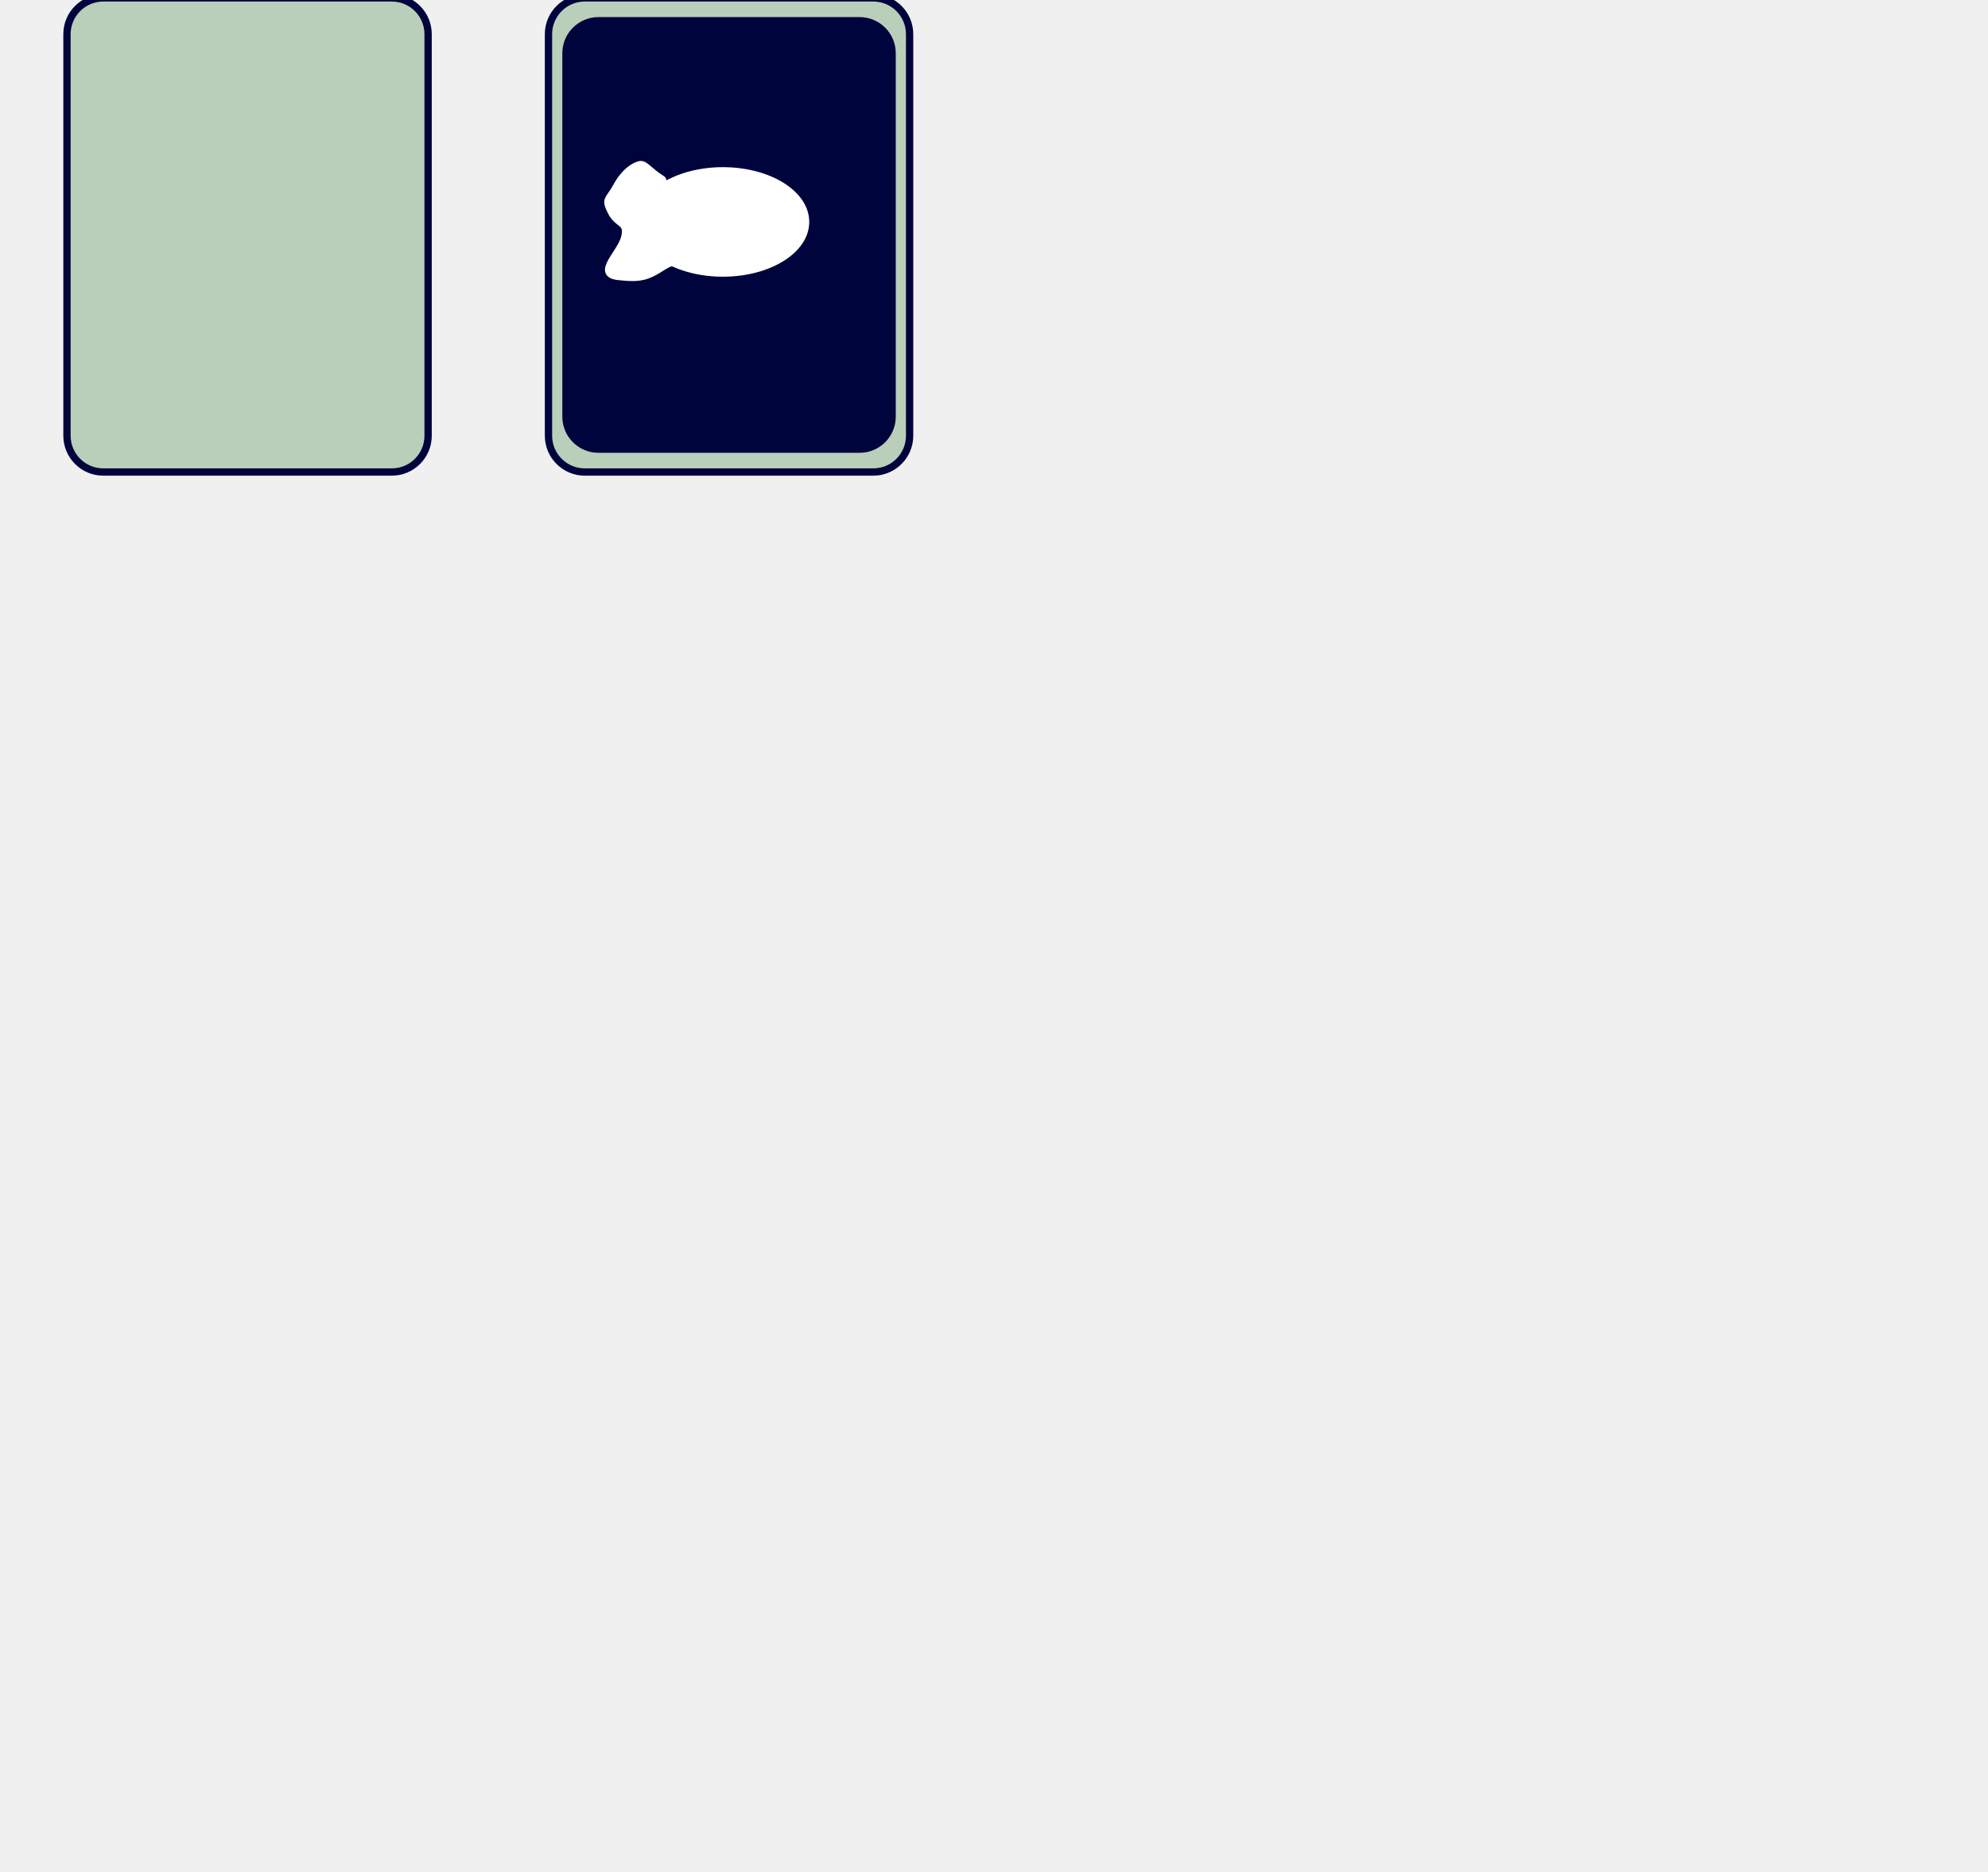
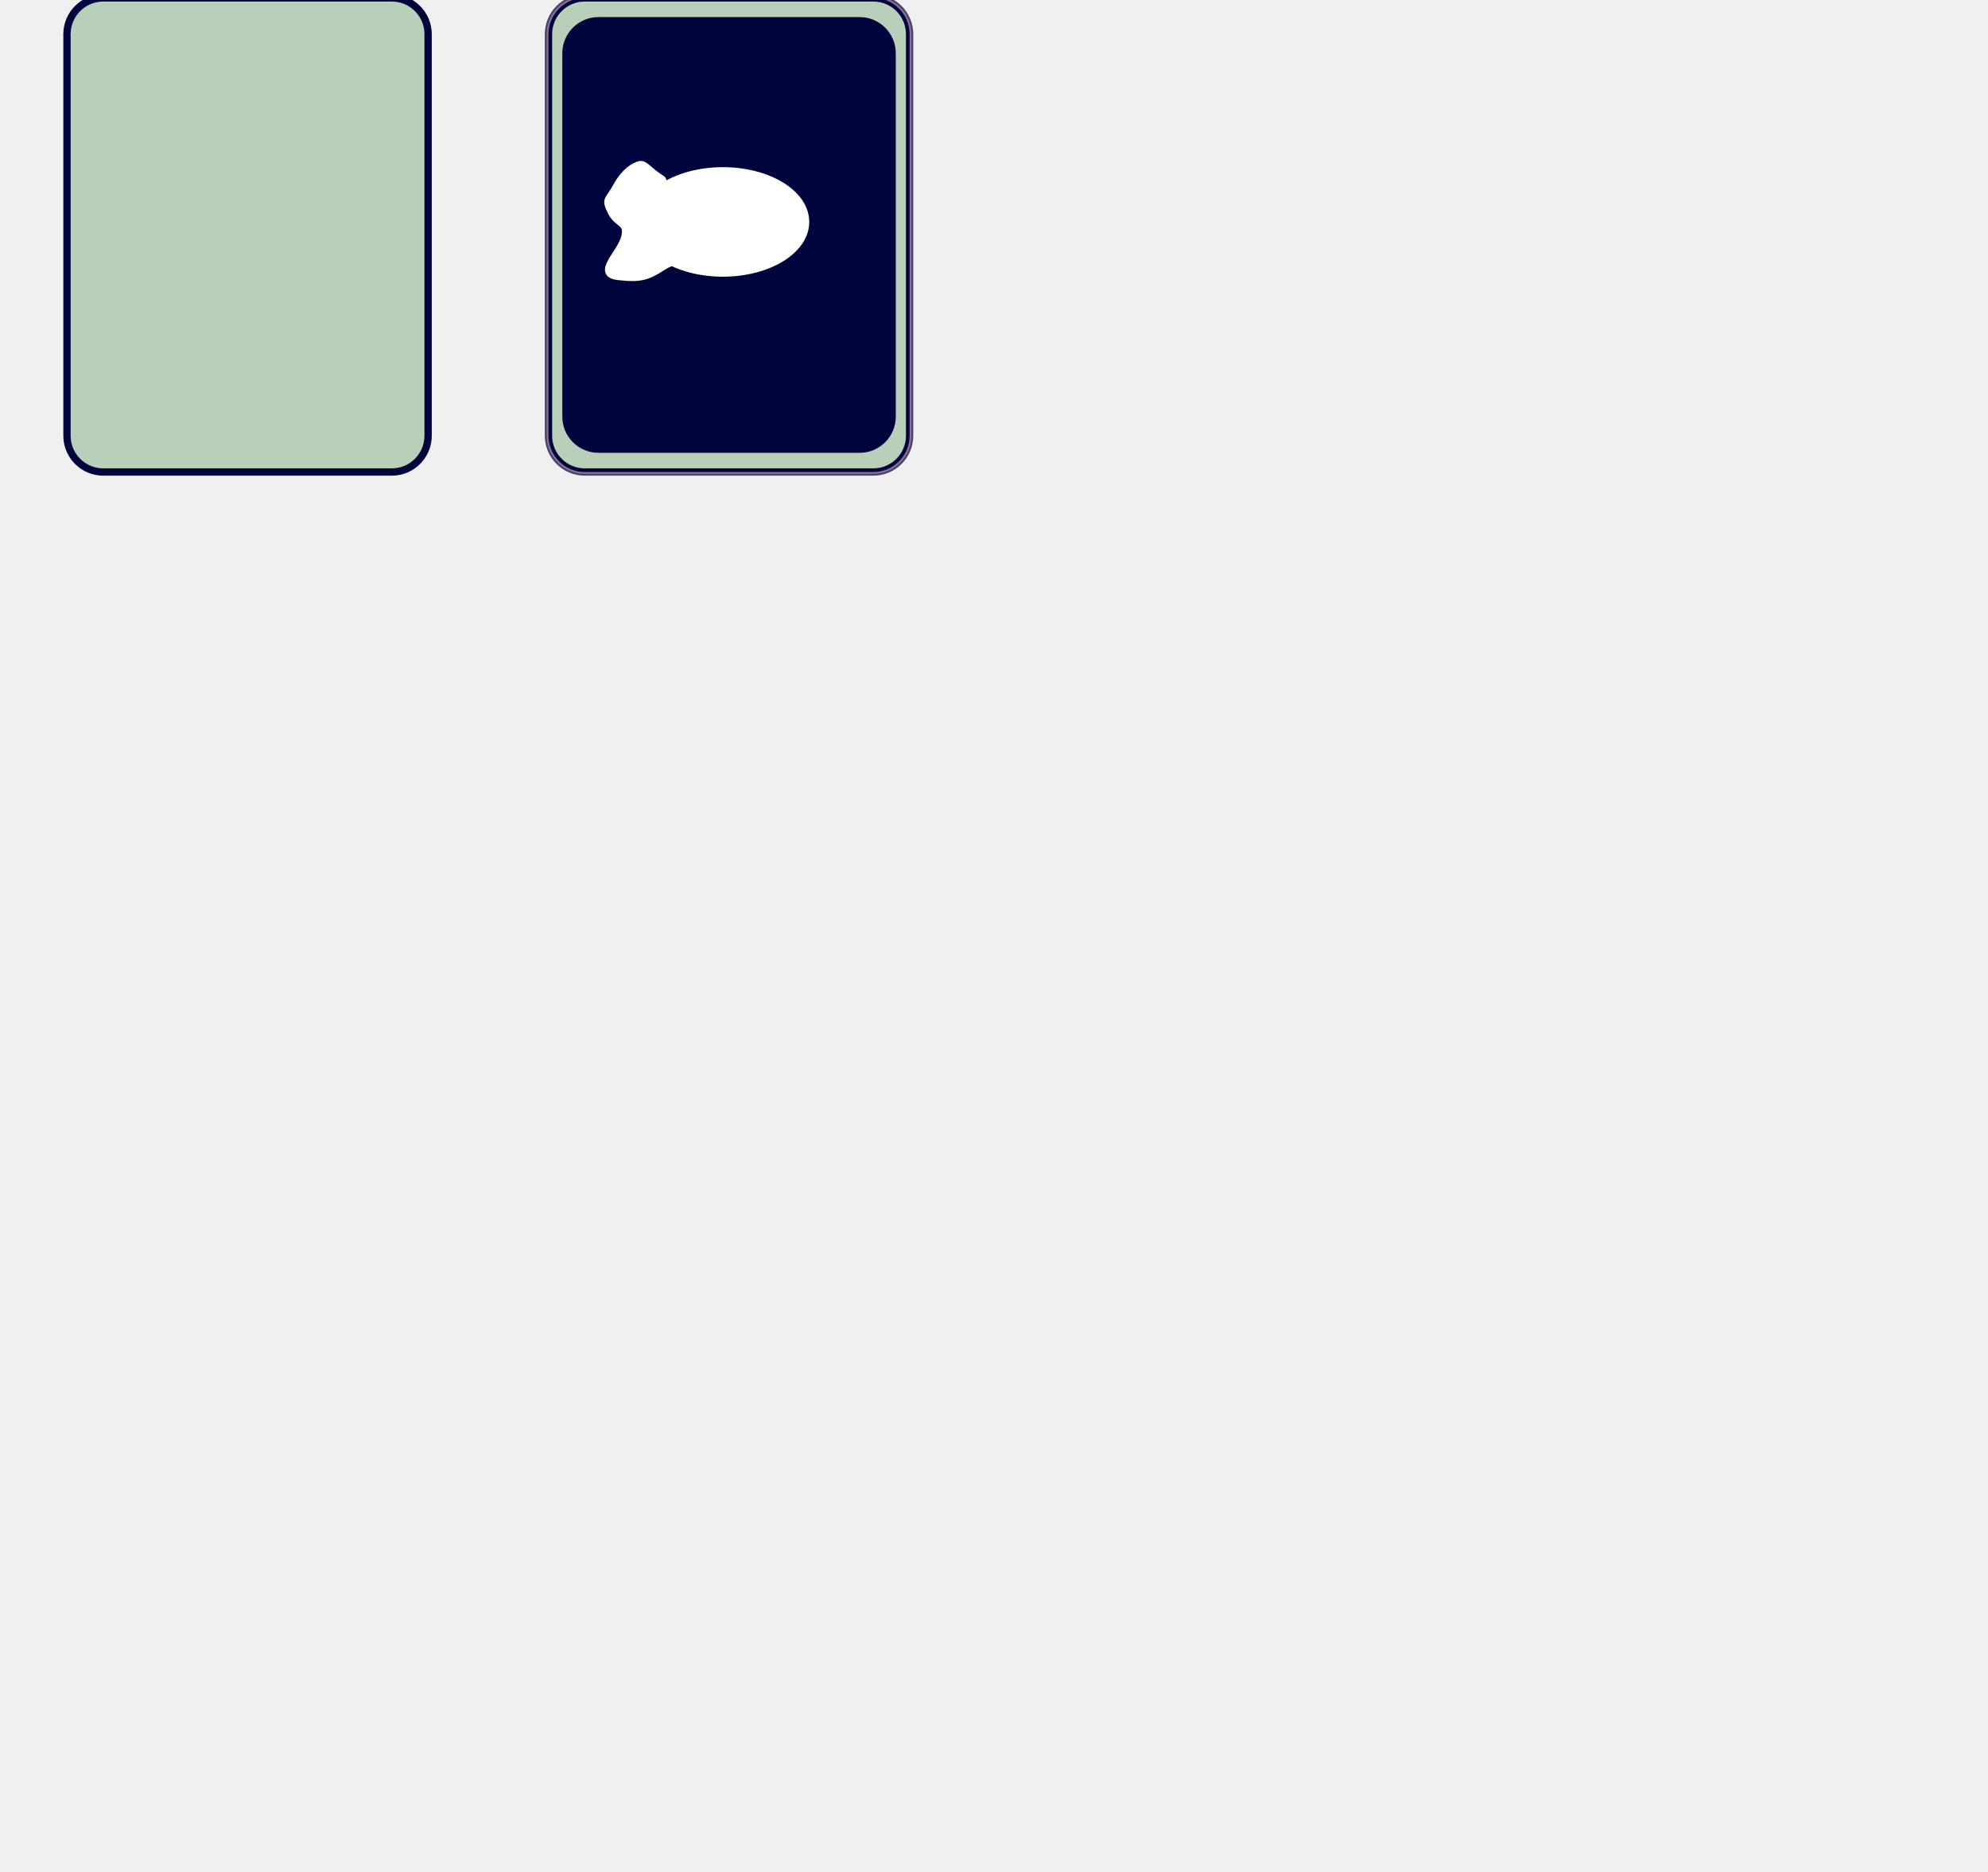
<svg xmlns="http://www.w3.org/2000/svg" width="1028" height="967.559" viewBox="0 0 271.992 256" version="1.1" id="svg1">
-   <defs id="defs1" />
+   <defs id="defs1">
+     </defs>
  <g id="layer1">
+     <rect style="fill:#40446e;fill-rule:evenodd;stroke:#40446e;stroke-width:2;stroke-linecap:round;stroke-linejoin:round;stroke-dasharray:none;stroke-dashoffset:0;paint-order:stroke fill markers" id="rect31" width="48.408" height="63.865" x="75.542" y="0.211" ry="4.465" />
+     <rect style="fill:#916b91;fill-rule:evenodd;stroke:#916b91;stroke-width:1.5;stroke-linecap:round;stroke-linejoin:round;stroke-dasharray:none;stroke-dashoffset:0;paint-order:stroke fill markers" id="rect32" width="48.408" height="63.865" x="75.542" y="0.211" ry="4.465" />
+     <rect style="fill:#bacfba;fill-rule:evenodd;stroke:#00043d;stroke-width:1;stroke-linecap:round;stroke-linejoin:round;stroke-dasharray:none;stroke-dashoffset:0;paint-order:stroke fill markers" id="rect28" width="48.408" height="63.865" x="75.542" y="0.211" ry="4.465" />
    <rect style="fill:#bacfba;fill-rule:evenodd;stroke:#00043d;stroke-width:2;stroke-linecap:round;stroke-linejoin:round;stroke-dasharray:none;stroke-dashoffset:0;paint-order:stroke fill markers" id="rect1" width="48.408" height="63.865" x="9.664" y="0.211" ry="4.465" />
    <path style="font-size:9.878px;font-family:'Poor Richard';-inkscape-font-specification:'Poor Richard';text-align:center;text-anchor:middle;fill:#40446e;fill-rule:evenodd;stroke:#00043d;stroke-width:1.342;stroke-linecap:round;stroke-linejoin:round;paint-order:stroke fill markers" d="m 105.527,-60.302 q -0.116,0.162 -0.116,0.233 0,0.052 0.052,0.123 l 3.326,4.478 q 0.155,0.168 0.343,0.246 0.194,0.078 0.317,0.078 0.129,0 0.233,0.071 0.104,0.071 0.104,0.181 0,0.175 -0.162,0.272 -0.155,0.097 -0.395,0.097 -0.505,0 -1.107,-0.388 -0.595,-0.395 -1.081,-1.042 l -2.31,-3.048 q -0.071,-0.091 -0.104,-0.091 -0.032,0 -0.091,0.078 l -0.841,1.074 q -0.052,0.071 -0.052,0.175 v 2.129 q 0,0.175 0.091,0.304 0.097,0.129 0.401,0.188 0.304,0.058 0.362,0.129 0.065,0.071 0.065,0.175 0,0.116 -0.162,0.214 -0.162,0.091 -0.479,0.091 -0.149,0 -0.421,-0.065 -0.272,-0.065 -0.479,-0.065 -0.285,0 -0.634,0.078 -0.343,0.078 -0.505,0.078 -0.155,0 -0.298,-0.097 -0.142,-0.091 -0.142,-0.246 0,-0.11 0.065,-0.181 0.065,-0.078 0.421,-0.104 0.356,-0.032 0.466,-0.233 0.11,-0.207 0.11,-0.472 v -6.775 q 0,-0.252 -0.11,-0.446 -0.104,-0.194 -0.453,-0.233 -0.343,-0.039 -0.408,-0.11 -0.065,-0.078 -0.065,-0.188 0,-0.11 0.142,-0.226 0.142,-0.123 0.388,-0.123 0.246,0 0.602,0.078 0.362,0.071 0.608,0.071 0.155,0 0.395,-0.078 0.246,-0.084 0.556,-0.084 0.252,0 0.408,0.097 0.162,0.091 0.162,0.22 0,0.097 -0.078,0.175 -0.078,0.071 -0.362,0.149 -0.285,0.071 -0.401,0.129 -0.11,0.052 -0.181,0.207 -0.065,0.155 -0.065,0.466 v 3.501 l 0.019,0.129 0.091,-0.091 2.873,-3.772 q 0.214,-0.265 0.214,-0.388 0,-0.078 -0.071,-0.123 -0.065,-0.052 -0.343,-0.078 -0.278,-0.026 -0.362,-0.097 -0.084,-0.078 -0.084,-0.194 0,-0.149 0.136,-0.239 0.142,-0.091 0.336,-0.091 0.175,0 0.446,0.052 0.278,0.045 0.362,0.045 0.116,0 0.421,-0.052 0.311,-0.058 0.472,-0.058 0.175,0 0.285,0.097 0.11,0.097 0.11,0.246 0,0.084 -0.058,0.142 -0.052,0.058 -0.421,0.168 -0.369,0.11 -0.569,0.382 z" id="path17" />
    <path id="path19" style="font-size:9.878px;font-family:'Poor Richard';-inkscape-font-specification:'Poor Richard';text-align:center;text-anchor:middle;fill:#40446e;fill-rule:evenodd;stroke:#00043d;stroke-width:1.342;stroke-linecap:round;stroke-linejoin:round;paint-order:stroke fill markers" d="m 124.429,-64.139 c -1.109,0 -2.032,0.246 -2.77,0.738 -0.738,0.492 -1.275,1.13 -1.611,1.916 -0.336,0.781 -0.505,1.464 -0.505,2.051 0,0.971 0.218,1.849 0.654,2.634 0.436,0.785 1.023,1.382 1.76,1.792 0.738,0.406 1.598,0.609 2.582,0.609 0.401,0 0.764,-0.032 1.087,-0.097 h 0.045 c 0.043,0 0.075,0.028 0.097,0.084 0.194,0.509 0.395,0.936 0.602,1.281 0.211,0.345 0.485,0.617 0.822,0.815 0.341,0.198 0.662,0.297 0.964,0.297 0.349,0 0.684,-0.084 1.003,-0.252 0.319,-0.164 0.478,-0.354 0.478,-0.569 0,-0.043 -0.015,-0.088 -0.045,-0.136 -0.03,-0.047 -0.063,-0.071 -0.097,-0.071 -0.078,0 -0.215,0.048 -0.414,0.143 -0.198,0.099 -0.363,0.148 -0.492,0.148 -0.311,0 -0.591,-0.104 -0.841,-0.311 -0.25,-0.207 -0.477,-0.52 -0.679,-0.938 -0.198,-0.418 -0.297,-0.658 -0.297,-0.718 0,-0.069 0.062,-0.134 0.187,-0.194 0.703,-0.306 1.277,-0.869 1.721,-1.689 0.444,-0.824 0.666,-1.693 0.666,-2.607 0,-1.484 -0.547,-2.755 -1.643,-3.812 -0.776,-0.742 -1.868,-1.113 -3.274,-1.113 z m 0,0.608 c 1.022,0 1.868,0.399 2.537,1.197 0.669,0.798 1.002,1.9 1.002,3.306 0,0.716 -0.093,1.34 -0.278,1.871 -0.181,0.526 -0.406,0.923 -0.673,1.19 -0.263,0.267 -0.431,0.401 -0.505,0.401 -0.03,0 -0.056,-0.024 -0.078,-0.071 -0.237,-0.453 -0.535,-0.807 -0.893,-1.061 -0.354,-0.255 -0.746,-0.381 -1.177,-0.381 -0.423,0 -0.768,0.136 -1.036,0.408 -0.263,0.267 -0.394,0.604 -0.394,1.009 v 0.175 l 0.006,0.064 -0.026,0.039 c -0.043,0 -0.203,-0.078 -0.479,-0.233 -0.272,-0.155 -0.524,-0.39 -0.757,-0.705 -0.233,-0.315 -0.414,-0.725 -0.544,-1.23 -0.125,-0.509 -0.187,-1.124 -0.187,-1.844 0,-1.204 0.334,-2.194 1.002,-2.97 0.669,-0.776 1.495,-1.165 2.479,-1.165 z m -0.317,7.073 c 0.354,0 0.662,0.177 0.925,0.53 0.267,0.354 0.401,0.589 0.401,0.705 0,0.047 -0.034,0.076 -0.103,0.085 -0.177,0.03 -0.39,0.045 -0.641,0.045 -0.405,0 -0.695,-0.017 -0.867,-0.052 -0.168,-0.039 -0.274,-0.094 -0.317,-0.168 -0.039,-0.078 -0.058,-0.205 -0.058,-0.382 0,-0.509 0.22,-0.763 0.66,-0.763 z" />
    <path style="font-size:9.878px;font-family:'Poor Richard';-inkscape-font-specification:'Poor Richard';text-align:center;text-anchor:middle;fill:#40446e;fill-rule:evenodd;stroke:#00043d;stroke-width:1.342;stroke-linecap:round;stroke-linejoin:round;paint-order:stroke fill markers" d="m 114.865,-62.761 q -0.013,-0.239 -0.142,-0.395 -0.123,-0.155 -0.485,-0.188 -0.362,-0.039 -0.472,-0.097 -0.11,-0.065 -0.11,-0.278 0,-0.226 0.356,-0.226 0.078,0 0.518,0.078 0.44,0.071 0.848,0.071 0.226,0 0.634,-0.065 0.414,-0.071 0.705,-0.071 0.427,0 0.427,0.291 0,0.104 -0.071,0.168 -0.071,0.058 -0.362,0.078 -0.356,0.019 -0.498,0.11 -0.259,0.155 -0.246,0.589 l 0.142,6.348 q 0,0.757 -0.679,1.385 -0.679,0.628 -1.469,0.628 -0.977,0 -1.475,-0.414 -0.498,-0.421 -0.498,-0.789 0,-0.505 0.401,-0.505 0.239,0 0.388,0.175 0.155,0.175 0.155,0.304 0,0.188 0.265,0.408 0.265,0.214 0.582,0.214 0.408,0 0.802,-0.356 0.395,-0.362 0.388,-0.971 z" id="path18" />
    <path id="path15" style="font-size:9.878px;font-family:'Poor Richard';-inkscape-font-specification:'Poor Richard';text-align:center;text-anchor:middle;fill:#40446e;fill-rule:evenodd;stroke:#00043d;stroke-width:1.342;stroke-linecap:round;stroke-linejoin:round;paint-order:stroke fill markers" d="m 95.879,-64.184 c -1.018,0 -1.833,0.472 -2.446,1.417 -0.613,0.94 -0.919,2.077 -0.919,3.41 0,1.139 0.153,2.077 0.46,2.815 0.311,0.738 0.725,1.281 1.242,1.631 0.518,0.349 1.037,0.524 1.559,0.524 0.906,0 1.674,-0.429 2.304,-1.287 0.634,-0.863 0.951,-2.01 0.951,-3.442 0,-1.083 -0.153,-2.004 -0.46,-2.763 -0.302,-0.764 -0.708,-1.337 -1.217,-1.721 -0.505,-0.388 -0.997,-0.582 -1.475,-0.582 z m -4.75,0.045 c -0.086,0 -0.183,0.03 -0.291,0.091 -0.104,0.06 -0.33,0.209 -0.679,0.446 l -0.763,0.53 c -0.367,0.246 -0.619,0.425 -0.757,0.537 -0.138,0.112 -0.207,0.207 -0.207,0.284 0,0.207 0.102,0.311 0.304,0.311 0.082,0 0.207,-0.06 0.375,-0.181 0.173,-0.121 0.305,-0.181 0.395,-0.181 0.06,0 0.125,0.039 0.194,0.116 0.073,0.078 0.11,0.19 0.11,0.336 l -0.013,6.082 c 0,0.16 -0.039,0.295 -0.116,0.408 -0.073,0.112 -0.224,0.183 -0.453,0.214 -0.224,0.026 -0.358,0.061 -0.401,0.104 -0.043,0.043 -0.064,0.097 -0.064,0.162 0,0.255 0.14,0.382 0.42,0.382 0.039,0 0.153,-0.016 0.343,-0.046 0.194,-0.03 0.479,-0.045 0.854,-0.045 0.233,0 0.474,0.015 0.724,0.045 0.255,0.03 0.419,0.046 0.492,0.046 0.129,0 0.23,-0.029 0.304,-0.085 0.073,-0.056 0.11,-0.121 0.11,-0.194 0,-0.078 -0.026,-0.144 -0.078,-0.2 -0.047,-0.056 -0.185,-0.106 -0.414,-0.149 -0.229,-0.043 -0.377,-0.112 -0.446,-0.207 -0.065,-0.099 -0.097,-0.218 -0.097,-0.356 l 0.026,-1.812 -0.039,-5.209 c 0,-0.315 0.082,-0.598 0.245,-0.848 0.091,-0.138 0.136,-0.259 0.136,-0.363 0,-0.147 -0.071,-0.22 -0.214,-0.22 z m 4.711,0.608 c 0.539,0 0.973,0.365 1.301,1.094 0.332,0.729 0.498,1.715 0.498,2.957 0,1.428 -0.166,2.528 -0.498,3.3 -0.328,0.772 -0.789,1.159 -1.385,1.159 -0.565,0 -1.01,-0.388 -1.333,-1.165 -0.319,-0.781 -0.478,-1.724 -0.478,-2.828 0,-1.238 0.175,-2.299 0.524,-3.184 0.349,-0.889 0.806,-1.333 1.371,-1.333 z" />
    <path style="font-size:9.878px;font-family:'Poor Richard';-inkscape-font-specification:'Poor Richard';text-align:center;text-anchor:middle;fill:#40446e;fill-rule:evenodd;stroke:#00043d;stroke-width:1.342;stroke-linecap:round;stroke-linejoin:round;paint-order:stroke fill markers" d="m 82.42,-64.159 q 1.598,0 2.556,1.301 0.958,1.294 0.958,3.643 0,2.232 -1.003,3.533 -1.003,1.294 -2.401,1.294 -1.016,0 -1.786,-0.459 -0.764,-0.459 -0.764,-0.802 0,-0.065 0.097,-0.123 0.097,-0.058 0.181,-0.058 0.136,0 0.589,0.285 0.459,0.285 0.796,0.382 0.336,0.097 0.634,0.097 0.621,0 1.1,-0.369 0.485,-0.375 0.802,-1.475 0.324,-1.107 0.324,-2.647 0,-1.857 -0.518,-2.873 -0.511,-1.022 -1.514,-1.022 -0.958,0 -1.391,0.854 -0.434,0.854 -0.434,2.711 0,1.1 0.414,1.689 0.421,0.589 1.068,0.589 0.239,0 0.505,-0.078 0.265,-0.084 0.634,-0.33 0.369,-0.252 0.505,-0.252 0.091,0 0.155,0.078 0.071,0.071 0.071,0.162 0,0.285 -0.66,0.679 -0.654,0.395 -1.21,0.395 -0.608,0 -1.327,-0.388 -0.712,-0.395 -1.145,-1.107 -0.427,-0.712 -0.427,-1.65 0,-1.204 0.479,-2.174 0.485,-0.971 1.281,-1.424 0.796,-0.459 1.43,-0.459 z" id="path13" />
    <path id="path10" style="font-size:9.878px;font-family:'Poor Richard';-inkscape-font-specification:'Poor Richard';text-align:center;text-anchor:middle;fill:#40446e;fill-rule:evenodd;stroke:#00043d;stroke-width:1.342;stroke-linecap:round;stroke-linejoin:round;paint-order:stroke fill markers" d="m 73.529,-64.211 c -0.66,0 -1.228,0.199 -1.702,0.596 -0.475,0.393 -0.711,0.906 -0.711,1.54 0,0.349 0.071,0.669 0.214,0.958 0.147,0.289 0.407,0.597 0.783,0.925 0.047,0.043 0.071,0.078 0.071,0.104 0,0.022 -0.024,0.054 -0.071,0.097 -0.582,0.466 -1.005,0.91 -1.268,1.333 -0.259,0.418 -0.388,0.848 -0.388,1.288 0,0.854 0.314,1.555 0.944,2.103 0.63,0.544 1.357,0.815 2.181,0.815 0.889,0 1.63,-0.263 2.225,-0.79 0.6,-0.531 0.9,-1.24 0.9,-2.128 0,-0.647 -0.142,-1.195 -0.427,-1.644 -0.28,-0.453 -0.759,-0.904 -1.437,-1.353 l -0.065,-0.064 0.052,-0.064 c 0.397,-0.332 0.651,-0.61 0.763,-0.835 0.116,-0.224 0.175,-0.473 0.175,-0.745 0,-0.677 -0.201,-1.201 -0.602,-1.572 -0.401,-0.375 -0.947,-0.563 -1.637,-0.563 z m 0.078,0.679 c 0.345,0 0.641,0.127 0.887,0.382 0.25,0.25 0.375,0.55 0.375,0.899 0,0.608 -0.384,1.072 -1.152,1.391 -0.919,-0.306 -1.378,-0.787 -1.378,-1.443 0,-0.349 0.118,-0.641 0.356,-0.874 0.242,-0.237 0.546,-0.356 0.912,-0.356 z m -0.569,3.948 c 0.043,0.022 0.248,0.112 0.614,0.272 0.367,0.155 0.69,0.353 0.971,0.595 0.487,0.418 0.731,0.943 0.731,1.572 0,0.574 -0.222,1.051 -0.666,1.43 -0.44,0.38 -0.88,0.569 -1.32,0.569 -0.582,0 -1.09,-0.196 -1.521,-0.589 -0.427,-0.397 -0.641,-0.908 -0.641,-1.534 0,-0.414 0.134,-0.8 0.401,-1.159 0.267,-0.362 0.744,-0.748 1.43,-1.158 z" />
    <path style="font-size:9.878px;font-family:'Poor Richard';-inkscape-font-specification:'Poor Richard';text-align:center;text-anchor:middle;fill:#40446e;fill-rule:evenodd;stroke:#00043d;stroke-width:1.342;stroke-linecap:round;stroke-linejoin:round;paint-order:stroke fill markers" d="m 67.835,-63.984 q 0.298,0 0.298,0.188 0,0.136 -0.207,0.324 -0.388,0.362 -0.647,0.789 -1.314,2.174 -1.87,3.96 -0.55,1.786 -0.55,2.821 0,0.395 0.136,0.537 0.136,0.142 0.395,0.22 l 0.039,0.013 0.091,0.013 q 0.556,0.065 0.556,0.33 0,0.324 -0.544,0.324 -0.142,0 -0.401,-0.065 -0.259,-0.058 -0.421,-0.058 -0.168,0 -0.427,0.045 -0.259,0.045 -0.382,0.045 -0.142,0 -0.233,-0.084 -0.084,-0.078 -0.084,-0.362 0,-1.048 0.414,-2.472 0.414,-1.43 0.938,-2.524 0.531,-1.094 1.068,-1.948 0.537,-0.854 0.537,-0.906 0,-0.071 -0.265,-0.071 -0.104,0 -0.408,0.019 -0.298,0.013 -0.466,0.013 h -2.731 q -0.201,0 -0.291,0.078 -0.084,0.078 -0.084,0.375 0,0.395 -0.317,0.395 -0.343,0 -0.343,-0.595 v -1.074 q 0,-0.33 0.304,-0.33 z" id="path9" />
    <path style="font-size:9.878px;font-family:'Poor Richard';-inkscape-font-specification:'Poor Richard';text-align:center;text-anchor:middle;fill:#40446e;fill-rule:evenodd;stroke:#00043d;stroke-width:1.342;stroke-linecap:round;stroke-linejoin:round;paint-order:stroke fill markers" d="m 56.401,-61.583 q 0.608,0 1.32,0.395 0.718,0.388 1.145,1.1 0.434,0.712 0.434,1.644 0,1.236 -0.472,2.181 -0.466,0.945 -1.275,1.411 -0.802,0.466 -1.443,0.466 -1.605,0 -2.582,-1.301 -0.971,-1.301 -0.971,-3.643 0,-2.174 1.009,-3.501 1.016,-1.327 2.433,-1.327 1.016,0 1.779,0.466 0.764,0.459 0.764,0.796 0,0.065 -0.097,0.129 -0.091,0.058 -0.181,0.058 -0.129,0 -0.602,-0.285 -0.466,-0.291 -0.796,-0.388 -0.33,-0.097 -0.615,-0.097 -1.204,0 -1.715,1.307 -0.511,1.301 -0.511,3.184 0,1.877 0.511,2.886 0.518,1.009 1.514,1.009 0.977,0 1.404,-0.861 0.427,-0.861 0.427,-2.705 0,-1.1 -0.421,-1.689 -0.414,-0.589 -1.061,-0.589 -0.207,0 -0.446,0.078 -0.239,0.078 -0.647,0.336 -0.408,0.252 -0.55,0.252 -0.091,0 -0.162,-0.071 -0.065,-0.078 -0.065,-0.168 0,-0.285 0.679,-0.679 0.679,-0.395 1.191,-0.395 z" id="path8" />
    <path style="font-size:9.878px;font-family:'Poor Richard';-inkscape-font-specification:'Poor Richard';text-align:center;text-anchor:middle;fill:#40446e;fill-rule:evenodd;stroke:#00043d;stroke-width:1.342;stroke-linecap:round;stroke-linejoin:round;paint-order:stroke fill markers" d="m 44.786,-61.661 q 0,0.136 0.091,0.136 0.039,0 0.084,-0.032 0.317,-0.259 0.776,-0.414 0.459,-0.155 0.919,-0.155 0.556,0 1.352,0.349 0.796,0.349 1.404,1.139 0.608,0.789 0.608,2.219 0,1.255 -0.576,2.2 -0.576,0.945 -1.547,1.456 -0.964,0.505 -1.786,0.505 -0.764,0 -1.385,-0.272 -0.615,-0.265 -0.958,-0.641 -0.336,-0.375 -0.336,-0.531 0,-0.084 0.058,-0.168 0.065,-0.084 0.168,-0.084 0.116,0 0.466,0.285 0.563,0.466 0.958,0.608 0.395,0.142 0.764,0.142 0.569,0 1.217,-0.369 0.654,-0.375 1.094,-1.107 0.446,-0.738 0.446,-2.051 0,-1.301 -0.738,-2.148 -0.731,-0.848 -1.437,-0.848 -0.938,0 -1.779,1.132 -0.162,0.22 -0.246,0.272 -0.084,0.045 -0.175,0.045 -0.201,0 -0.201,-0.291 0,-0.129 0.032,-0.278 0.091,-0.408 0.091,-1.301 v -1.631 q 0,-0.453 0.472,-0.453 h 2.705 q 0.162,0 0.317,-0.091 0.162,-0.091 0.317,-0.091 0.078,0 0.129,0.058 0.058,0.058 0.058,0.149 0,0.278 -0.582,0.634 -0.582,0.349 -1.508,0.349 -0.382,0 -0.764,-0.071 -0.382,-0.078 -0.421,-0.078 -0.091,0 -0.091,0.136 z" id="path7" />
    <path id="path5" style="font-size:9.878px;font-family:'Poor Richard';-inkscape-font-specification:'Poor Richard';text-align:center;text-anchor:middle;fill:#40446e;fill-rule:evenodd;stroke:#00043d;stroke-width:1.342;stroke-linecap:round;stroke-linejoin:round;paint-order:stroke fill markers" d="m 39.441,-64.223 c -0.121,0 -0.244,0.084 -0.369,0.252 l -4.445,5.661 c -0.104,0.129 -0.155,0.226 -0.155,0.291 0,0.069 0.019,0.125 0.058,0.168 0.039,0.039 0.082,0.058 0.13,0.058 0.065,0 0.252,-0.071 0.563,-0.214 0.311,-0.142 0.63,-0.214 0.957,-0.214 0.932,0 1.657,0.105 2.174,0.317 0.06,0.026 0.091,0.093 0.091,0.201 v 1.986 c 0,0.233 -0.035,0.395 -0.104,0.485 -0.065,0.086 -0.215,0.143 -0.453,0.168 -0.237,0.022 -0.382,0.054 -0.433,0.097 -0.047,0.043 -0.071,0.097 -0.071,0.162 0,0.104 0.032,0.179 0.097,0.227 0.065,0.052 0.183,0.078 0.356,0.078 0.056,0 0.209,-0.019 0.46,-0.058 0.25,-0.039 0.49,-0.058 0.718,-0.058 0.315,0 0.569,0.019 0.763,0.058 0.198,0.039 0.339,0.058 0.421,0.058 0.306,0 0.46,-0.087 0.46,-0.259 0,-0.203 -0.186,-0.315 -0.557,-0.336 -0.147,-0.004 -0.268,-0.045 -0.363,-0.123 -0.095,-0.082 -0.142,-0.244 -0.142,-0.485 v -1.922 c 0,-0.056 0.011,-0.095 0.033,-0.116 0.022,-0.026 0.064,-0.039 0.129,-0.039 0.263,0 0.574,-0.089 0.932,-0.266 0.358,-0.177 0.537,-0.354 0.537,-0.53 0,-0.043 -0.015,-0.08 -0.045,-0.11 -0.026,-0.035 -0.058,-0.052 -0.097,-0.052 -0.022,0 -0.128,0.032 -0.318,0.097 -0.19,0.06 -0.425,0.091 -0.705,0.091 -0.177,0 -0.302,-0.008 -0.375,-0.026 -0.069,-0.022 -0.104,-0.076 -0.104,-0.162 v -4.529 c 0,-0.108 0.013,-0.231 0.039,-0.369 0.03,-0.138 0.046,-0.237 0.046,-0.297 0,-0.086 -0.024,-0.156 -0.071,-0.207 -0.043,-0.056 -0.095,-0.084 -0.155,-0.084 z m -1.074,2.232 c 0.035,0 0.051,0.078 0.051,0.233 v 2.73 c 0,0.078 -0.043,0.116 -0.129,0.116 -0.022,0 -0.123,-0.017 -0.304,-0.051 -0.181,-0.035 -0.434,-0.052 -0.757,-0.052 -0.449,0 -0.865,0.054 -1.249,0.162 l -0.11,0.019 0.045,-0.116 2.252,-2.847 c 0.104,-0.129 0.171,-0.194 0.201,-0.194 z" />
    <path style="font-size:9.878px;font-family:'Poor Richard';-inkscape-font-specification:'Poor Richard';text-align:center;text-anchor:middle;fill:#40446e;fill-rule:evenodd;stroke:#00043d;stroke-width:1.342;stroke-linecap:round;stroke-linejoin:round;paint-order:stroke fill markers" d="m 28.771,-61.454 q -0.045,0.071 -0.045,0.104 0,0.032 0.084,0.032 0.33,-0.026 0.401,-0.026 1.197,0 1.948,0.906 0.757,0.906 0.757,2.116 0,1.055 -0.757,2.071 -0.757,1.016 -1.773,1.495 -1.009,0.472 -2.019,0.472 -0.453,0 -1.035,-0.175 -0.582,-0.175 -1.042,-0.576 -0.453,-0.408 -0.453,-0.705 0,-0.11 0.078,-0.181 0.084,-0.071 0.175,-0.071 0.155,0 0.408,0.285 0.44,0.492 0.893,0.634 0.453,0.142 0.925,0.142 0.738,0 1.501,-0.434 0.764,-0.44 1.204,-1.249 0.446,-0.809 0.446,-1.896 0,-0.343 -0.214,-0.886 -0.214,-0.544 -0.615,-0.88 -0.395,-0.343 -0.932,-0.343 -0.395,0 -0.744,0.168 -0.343,0.168 -0.421,0.168 -0.155,0 -0.155,-0.168 0,-0.149 0.142,-0.349 l 1.178,-1.728 q 0.071,-0.104 0.071,-0.226 0,-0.129 -0.123,-0.129 h -1.87 q -0.175,0 -0.349,0.22 -0.168,0.22 -0.298,0.22 -0.239,0 -0.239,-0.505 0,-0.214 0.039,-0.395 0.039,-0.188 0.039,-0.272 0,-0.382 0.427,-0.382 h 3.831 q 0.511,0 0.511,0.214 0,0.097 -0.058,0.175 -0.058,0.078 -0.401,0.226 -0.336,0.142 -0.492,0.382 z" id="path4" />
    <path style="font-size:9.878px;font-family:'Poor Richard';-inkscape-font-specification:'Poor Richard';text-align:center;text-anchor:middle;fill:#40446e;fill-rule:evenodd;stroke:#00043d;stroke-width:1.342;stroke-linecap:round;stroke-linejoin:round;paint-order:stroke fill markers" d="m 18.101,-55.727 h 2.595 q 0.097,0 0.149,-0.065 0.052,-0.065 0.052,-0.317 0.006,-0.259 0.065,-0.33 0.058,-0.071 0.162,-0.071 0.595,0 0.595,1.197 0,0.104 0.026,0.155 0.026,0.045 0.026,0.149 0,0.162 -0.136,0.272 -0.129,0.11 -0.311,0.11 h -4.005 q -0.252,0 -0.369,-0.052 -0.11,-0.058 -0.11,-0.226 0,-0.459 0.479,-1.236 0.485,-0.776 1.307,-1.43 0.427,-0.343 1.462,-1.411 1.035,-1.068 1.035,-2.524 0,-0.789 -0.55,-1.456 -0.55,-0.666 -1.676,-0.666 -0.479,0 -1.074,0.226 -0.595,0.22 -0.938,0.641 -0.336,0.414 -0.336,1.081 0,0.569 0.278,0.906 0.278,0.33 0.492,0.33 0.058,0 0.188,-0.052 0.136,-0.052 0.239,-0.052 0.22,0 0.382,0.155 0.162,0.149 0.162,0.414 0,0.246 -0.259,0.414 -0.259,0.168 -0.621,0.168 -0.679,0 -1.126,-0.608 -0.446,-0.615 -0.446,-1.437 0,-1.288 0.938,-2.045 0.938,-0.764 2.53,-0.764 0.569,0 1.391,0.252 0.828,0.246 1.352,0.938 0.531,0.692 0.531,1.715 0,0.796 -0.401,1.462 -0.401,0.66 -0.99,1.171 -0.582,0.511 -1.598,1.229 -1.009,0.718 -1.249,1.074 -0.239,0.349 -0.239,0.679 z" id="path3" />
    <path style="font-size:9.878px;font-family:'Poor Richard';-inkscape-font-specification:'Poor Richard';text-align:center;text-anchor:middle;fill:#40446e;fill-rule:evenodd;stroke:#00043d;stroke-width:1.342;stroke-linecap:round;stroke-linejoin:round;paint-order:stroke fill markers" d="m 8.647,-61.622 q -0.129,-0.298 -0.194,-0.298 -0.078,0 -0.233,0.414 l -1.385,3.164 -1.197,2.666 q -0.052,0.123 -0.052,0.214 0,0.097 0.071,0.175 0.078,0.078 0.356,0.155 0.278,0.078 0.349,0.155 0.071,0.078 0.071,0.175 0,0.298 -0.388,0.298 -0.091,0 -0.446,-0.058 -0.349,-0.052 -0.582,-0.052 -0.239,0 -0.492,0.052 -0.252,0.052 -0.369,0.052 -0.162,0 -0.265,-0.091 -0.104,-0.084 -0.104,-0.201 0,-0.168 0.065,-0.22 0.065,-0.052 0.239,-0.078 0.505,-0.084 0.692,-0.375 0.194,-0.298 0.984,-2.09 l 1.566,-3.494 q 0.576,-1.255 0.738,-1.663 0.168,-0.414 0.168,-0.641 0,-0.078 -0.058,-0.278 -0.052,-0.207 -0.052,-0.298 0,-0.188 0.201,-0.188 0.33,0 0.531,0.278 0.201,0.278 0.537,1.048 l 1.792,4.051 q 0.977,2.213 1.236,2.737 0.259,0.524 0.421,0.679 0.168,0.149 0.395,0.22 0.233,0.071 0.317,0.142 0.084,0.065 0.084,0.226 0,0.22 -0.408,0.22 -0.136,0 -0.498,-0.039 -0.356,-0.039 -0.712,-0.039 -0.356,0 -0.744,0.045 -0.382,0.045 -0.524,0.045 -0.22,0 -0.349,-0.078 -0.129,-0.071 -0.129,-0.201 0,-0.11 0.078,-0.181 0.078,-0.071 0.414,-0.104 0.343,-0.032 0.44,-0.142 0.104,-0.116 0.104,-0.285 0,-0.181 -0.369,-0.996 -0.369,-0.822 -0.459,-0.874 -0.091,-0.052 -0.349,-0.052 H 7.243 q -0.168,0 -0.304,-0.104 -0.136,-0.11 -0.136,-0.252 0,-0.11 0.104,-0.194 0.11,-0.084 0.246,-0.084 H 9.935 q 0.233,0 0.233,-0.084 0,-0.052 -0.091,-0.252 z" id="text2" />
    <path style="font-size:9.878px;font-family:'Javanese Text';-inkscape-font-specification:'Javanese Text';text-align:center;text-anchor:middle;fill:#40446e;fill-rule:evenodd;stroke:#00043d;stroke-width:1.342;stroke-linecap:round;stroke-linejoin:round;paint-order:stroke fill markers" d="m 44.11,-47.253 q 0.168,0.699 0.518,1.249 0.349,0.55 1.242,1.365 0.899,0.809 1.139,1.242 0.239,0.434 0.239,0.88 0,0.621 -0.414,1.035 -0.414,0.414 -1.009,0.414 -0.505,0 -0.919,-0.311 -0.408,-0.317 -0.725,-0.919 0.006,0.951 0.246,1.514 0.246,0.556 0.776,0.88 0.537,0.317 1.424,0.375 l 0.045,0.239 H 41.541 l 0.052,-0.239 q 1.191,0 1.844,-0.692 0.66,-0.699 0.634,-2.077 -0.291,0.615 -0.725,0.925 -0.427,0.304 -0.971,0.304 -0.582,0 -1.003,-0.421 -0.414,-0.421 -0.414,-1.009 0,-0.472 0.214,-0.854 0.291,-0.531 0.945,-1.068 0.654,-0.537 0.964,-0.886 0.472,-0.537 0.686,-0.958 0.22,-0.421 0.343,-0.99 z" id="path23" />
    <path style="font-size:9.878px;font-family:'Javanese Text';-inkscape-font-specification:'Javanese Text';text-align:center;text-anchor:middle;fill:#40446e;fill-rule:evenodd;stroke:#00043d;stroke-width:1.342;stroke-linecap:round;stroke-linejoin:round;paint-order:stroke fill markers" d="m 35.31,-39.287 h -5.487 l 0.052,-0.22 q 1.068,-0.226 1.417,-0.446 0.524,-0.33 0.854,-0.977 0.336,-0.647 0.336,-1.365 0,-0.104 -0.006,-0.298 -0.395,0.802 -0.964,1.171 -0.563,0.369 -1.152,0.369 -0.751,0 -1.275,-0.524 -0.524,-0.524 -0.524,-1.288 0,-0.751 0.479,-1.262 0.479,-0.518 1.087,-0.518 0.388,0 1.055,0.33 -0.272,-0.453 -0.356,-0.679 -0.078,-0.233 -0.078,-0.498 0,-0.738 0.511,-1.249 0.511,-0.511 1.275,-0.511 0.764,0 1.281,0.511 0.524,0.511 0.524,1.217 0,0.576 -0.446,1.21 0.544,-0.259 0.654,-0.291 0.175,-0.052 0.395,-0.052 0.647,0 1.119,0.511 0.479,0.505 0.479,1.255 0,0.776 -0.524,1.307 -0.518,0.524 -1.249,0.524 -0.408,0 -0.841,-0.194 -0.427,-0.201 -0.744,-0.531 -0.226,-0.239 -0.563,-0.809 0.026,1.029 0.311,1.631 0.291,0.595 0.886,0.99 0.401,0.265 1.443,0.466 z" id="path22" />
    <path style="font-size:9.878px;font-family:'Javanese Text';-inkscape-font-specification:'Javanese Text';text-align:center;text-anchor:middle;fill:#40446e;fill-rule:evenodd;stroke:#00043d;stroke-width:1.342;stroke-linecap:round;stroke-linejoin:round;paint-order:stroke fill markers" d="m 21.132,-47.253 q 0.576,0.977 1.417,2.097 0.971,1.294 1.566,1.961 -0.479,0.505 -1.566,1.954 -0.88,1.178 -1.411,2.109 -0.175,-0.336 -0.479,-0.783 -0.524,-0.776 -1.301,-1.805 -0.168,-0.226 -1.184,-1.475 0.654,-0.744 1.682,-2.122 0.764,-1.022 1.275,-1.935 z" id="path21" />
    <path style="font-size:9.878px;font-family:'Javanese Text';-inkscape-font-specification:'Javanese Text';text-align:center;text-anchor:middle;fill:#40446e;fill-rule:evenodd;stroke:#00043d;stroke-width:1.342;stroke-linecap:round;stroke-linejoin:round;paint-order:stroke fill markers" d="m 10.158,-39.132 q -0.201,-0.764 -0.576,-1.43 -0.369,-0.673 -1.437,-2.084 -0.783,-1.035 -0.964,-1.314 -0.298,-0.453 -0.434,-0.828 -0.129,-0.382 -0.129,-0.77 0,-0.718 0.479,-1.204 0.479,-0.485 1.184,-0.485 0.712,0 1.236,0.505 0.395,0.375 0.641,1.119 0.214,-0.731 0.602,-1.113 0.537,-0.518 1.242,-0.518 0.699,0 1.184,0.485 0.485,0.479 0.485,1.145 0,0.582 -0.285,1.217 -0.285,0.628 -1.1,1.65 -1.061,1.339 -1.547,2.2 -0.382,0.679 -0.582,1.424 z" id="text3" />
    <g id="g28">
      <ellipse style="fill:#40446e;fill-rule:evenodd;stroke:#40446e;stroke-width:1;stroke-linecap:round;stroke-linejoin:round;stroke-dasharray:none;stroke-dashoffset:0;paint-order:stroke fill markers" id="path24" cx="217.686" cy="-36.264" rx="17.849" ry="15.457" />
      <circle style="fill:#ffffff;fill-rule:evenodd;stroke:#40446e;stroke-width:1;stroke-linecap:round;stroke-linejoin:round;stroke-dasharray:none;stroke-dashoffset:0;paint-order:stroke fill markers" id="path25" cx="208.51" cy="-31.314" r="2.342" />
      <circle style="fill:#00043d;fill-rule:evenodd;stroke:#00043d;stroke-width:0.565;stroke-linecap:round;stroke-linejoin:round;stroke-dasharray:none;stroke-dashoffset:0;paint-order:stroke fill markers" id="circle25" cx="208.575" cy="-31.249" r="1.323" />
      <circle style="fill:#ffffff;fill-rule:evenodd;stroke:#40446e;stroke-width:1;stroke-linecap:round;stroke-linejoin:round;stroke-dasharray:none;stroke-dashoffset:0;paint-order:stroke fill markers" id="circle26" cx="225.832" cy="-31.314" r="2.342" />
      <circle style="fill:#00043d;fill-rule:evenodd;stroke:#00043d;stroke-width:0.565;stroke-linecap:round;stroke-linejoin:round;stroke-dasharray:none;stroke-dashoffset:0;paint-order:stroke fill markers" id="circle27" cx="225.897" cy="-31.249" r="1.323" />
      <path style="fill:none;fill-rule:evenodd;stroke:#f6ff00;stroke-width:1;stroke-linecap:round;stroke-linejoin:round;stroke-dasharray:none;stroke-dashoffset:0;paint-order:stroke fill markers" d="m 213.549,-24.75 -3.128,-0.092 c 0,0 -1.288,0.276 -0.644,1.288 0.644,1.012 0.828,1.748 0.828,1.748 0,0 -1.012,-1.012 -3.312,0.092 -2.3,1.104 -2.576,2.76 -2.668,3.68 -0.092,0.92 -0.552,2.392 -0.552,2.392" id="path27" />
      <path style="fill:none;fill-rule:evenodd;stroke:#f6ff00;stroke-width:1;stroke-linecap:round;stroke-linejoin:round;stroke-dasharray:none;stroke-dashoffset:0;paint-order:stroke fill markers" d="m 217.506,-24.75 3.128,-0.092 c 0,0 1.288,0.276 0.644,1.288 -0.644,1.012 -0.828,1.748 -0.828,1.748 0,0 1.012,-1.012 3.312,0.092 2.3,1.104 2.576,2.76 2.668,3.68 0.092,0.92 0.552,2.392 0.552,2.392" id="path28" />
    </g>
-     <rect style="fill:#bacfba;fill-rule:evenodd;stroke:#00043d;stroke-width:2;stroke-linecap:round;stroke-linejoin:round;stroke-dasharray:none;stroke-dashoffset:0;paint-order:stroke fill markers" id="rect28" width="48.408" height="63.865" x="75.542" y="0.211" ry="4.465" />
    <rect style="fill:#00043d;fill-rule:evenodd;stroke:#00043d;stroke-width:1.81;stroke-linecap:round;stroke-linejoin:round;stroke-dasharray:none;stroke-dashoffset:0;paint-order:stroke fill markers" id="rect29" width="43.813" height="57.803" x="77.839" y="3.242" ry="4.042" />
    <ellipse style="fill:#ffffff;fill-rule:evenodd;stroke:#ffffff;stroke-width:1;stroke-linecap:round;stroke-linejoin:round;stroke-dasharray:none;stroke-dashoffset:0;paint-order:stroke fill markers" id="path29" cx="98.905" cy="30.362" rx="11.314" ry="6.993" />
    <path style="fill:#ffffff;fill-rule:evenodd;stroke:#ffffff;stroke-width:1;stroke-linecap:round;stroke-linejoin:round;stroke-dasharray:none;stroke-dashoffset:0;paint-order:stroke fill markers" d="m 90.627,24.566 c -2.024,-1.288 -2.392,-2.208 -3.128,-2.024 -0.736,0.184 -2.024,0.92 -3.128,2.944 -1.104,2.024 -1.656,1.656 -0.736,3.496 0.92,1.84 2.392,1.288 1.84,3.496 -0.552,2.208 -4.048,4.968 -0.92,5.336 3.128,0.368 4.048,0 6.072,-1.288 2.024,-1.288 1.84,-0.184 2.392,-2.208 0.552,-2.024 -2.392,-9.753 -2.392,-9.753 z" id="path30" />
  </g>
</svg>
